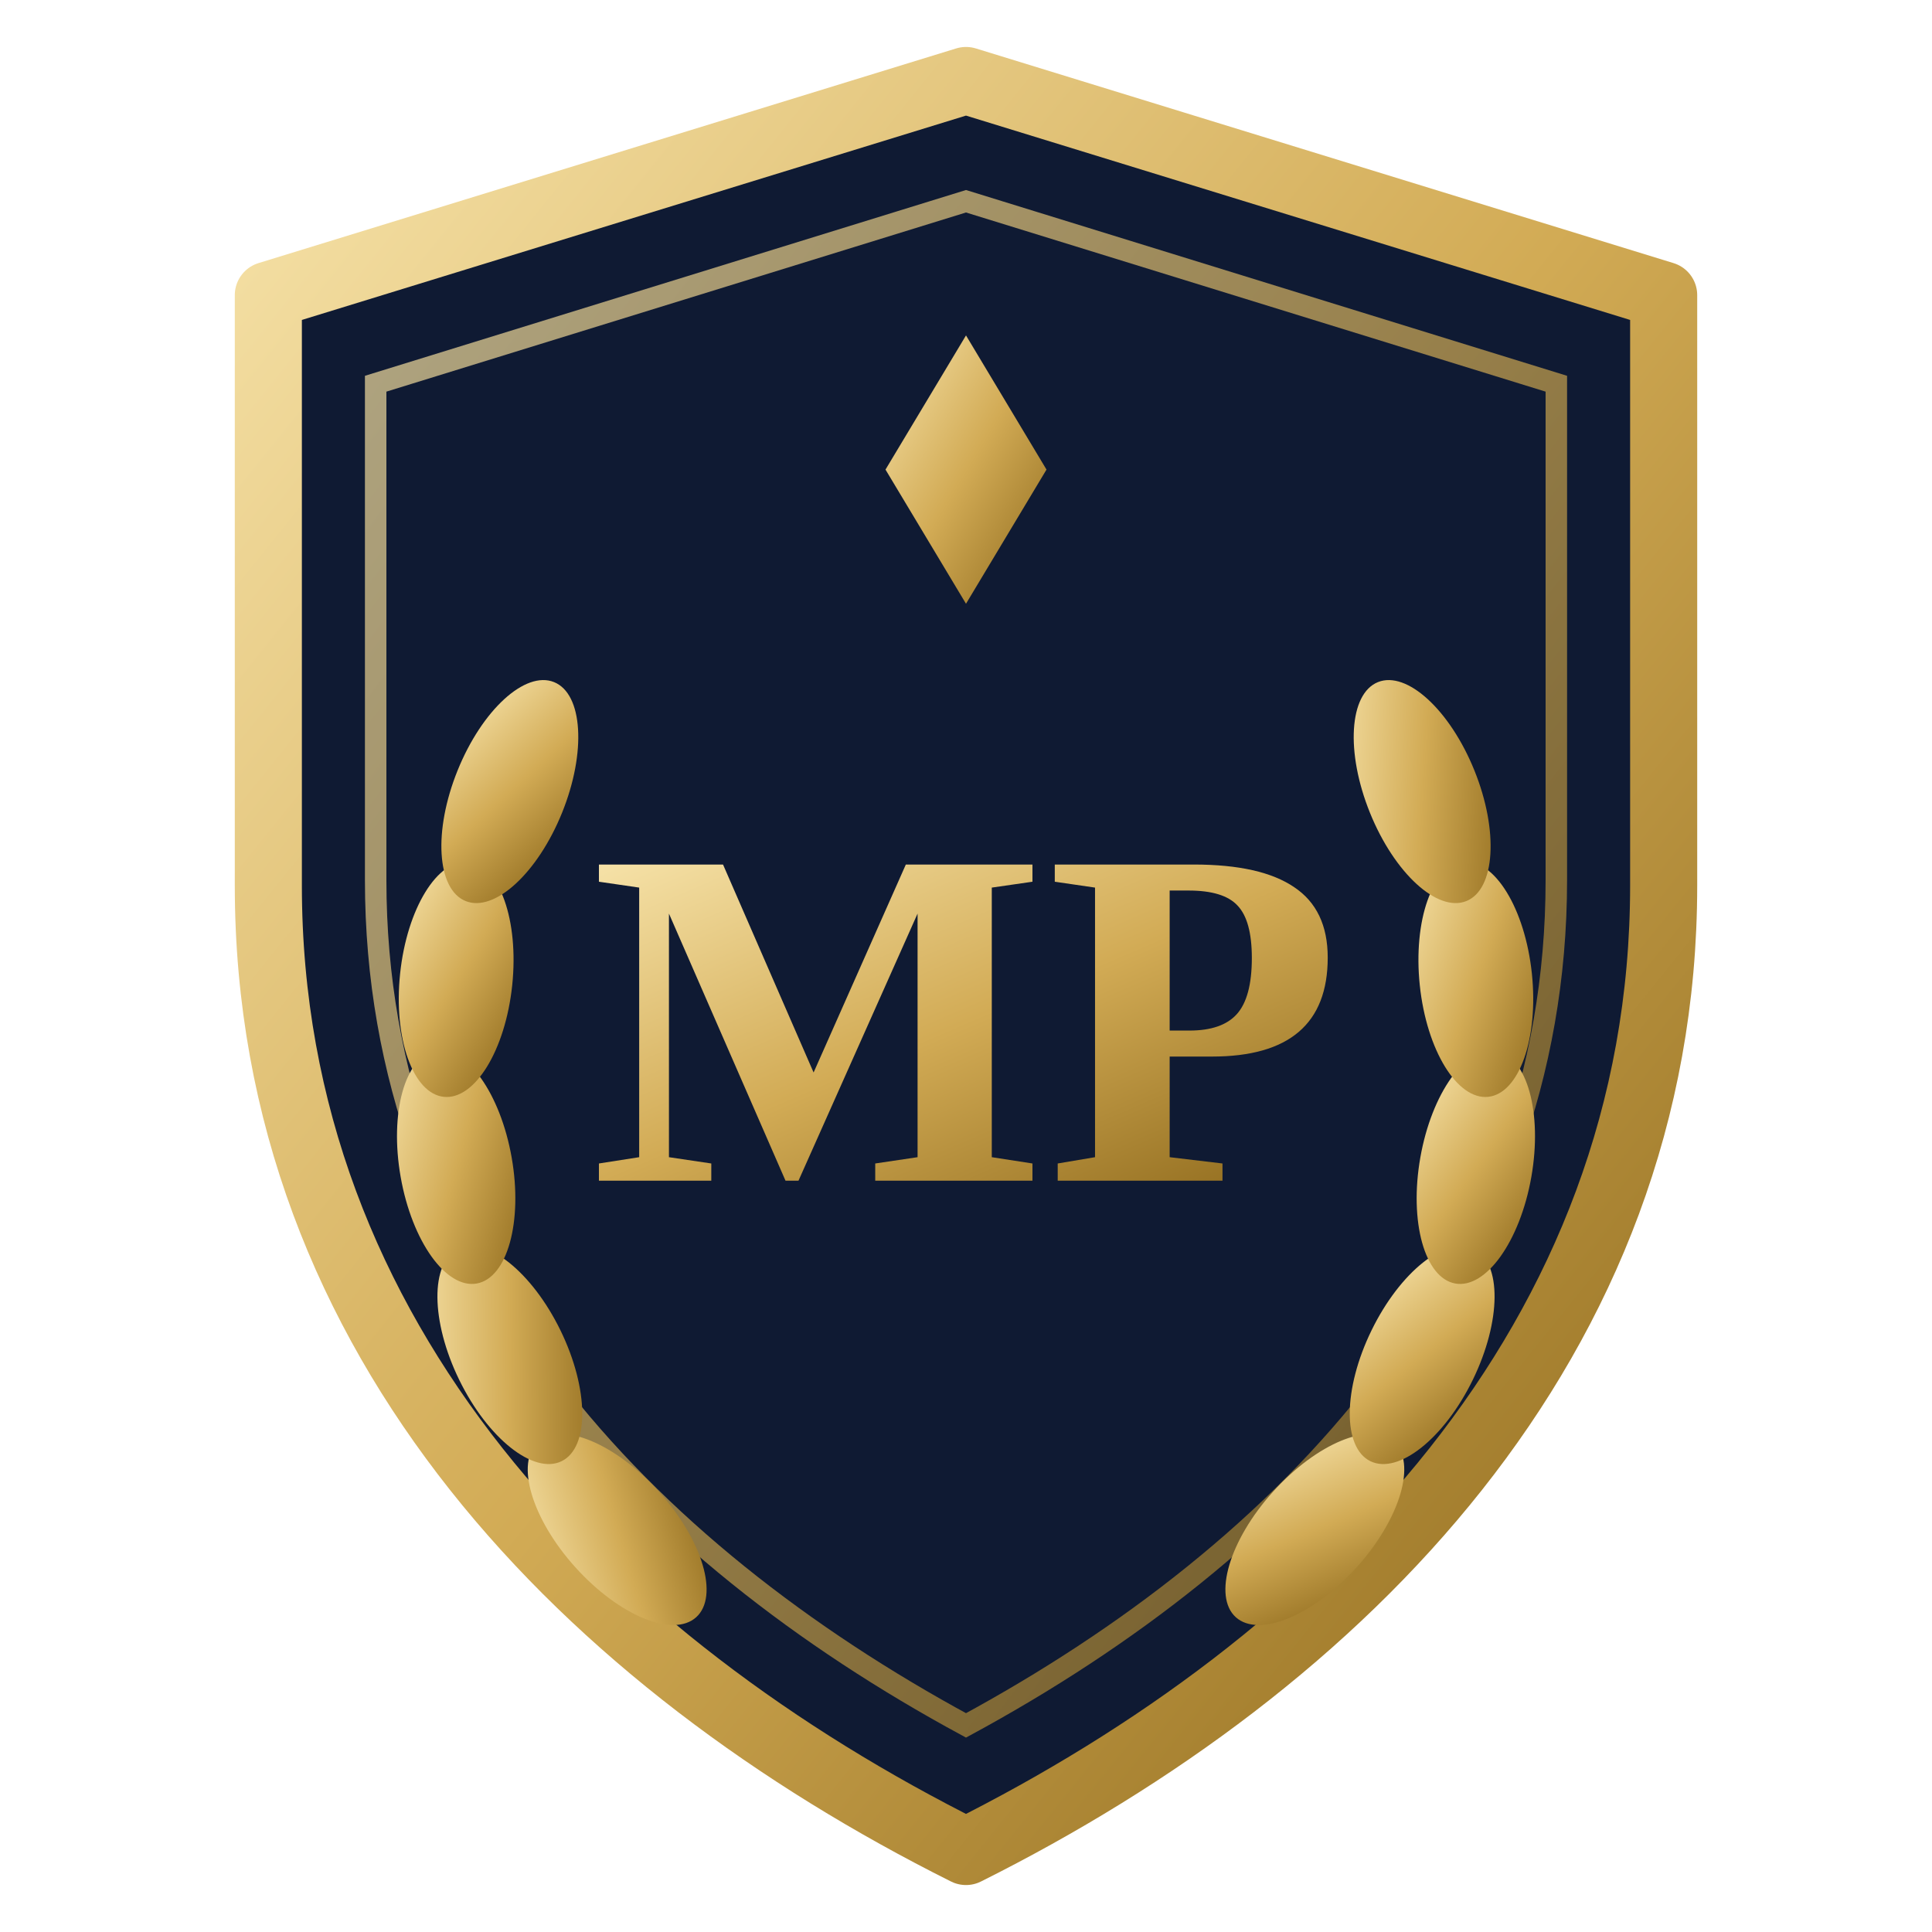
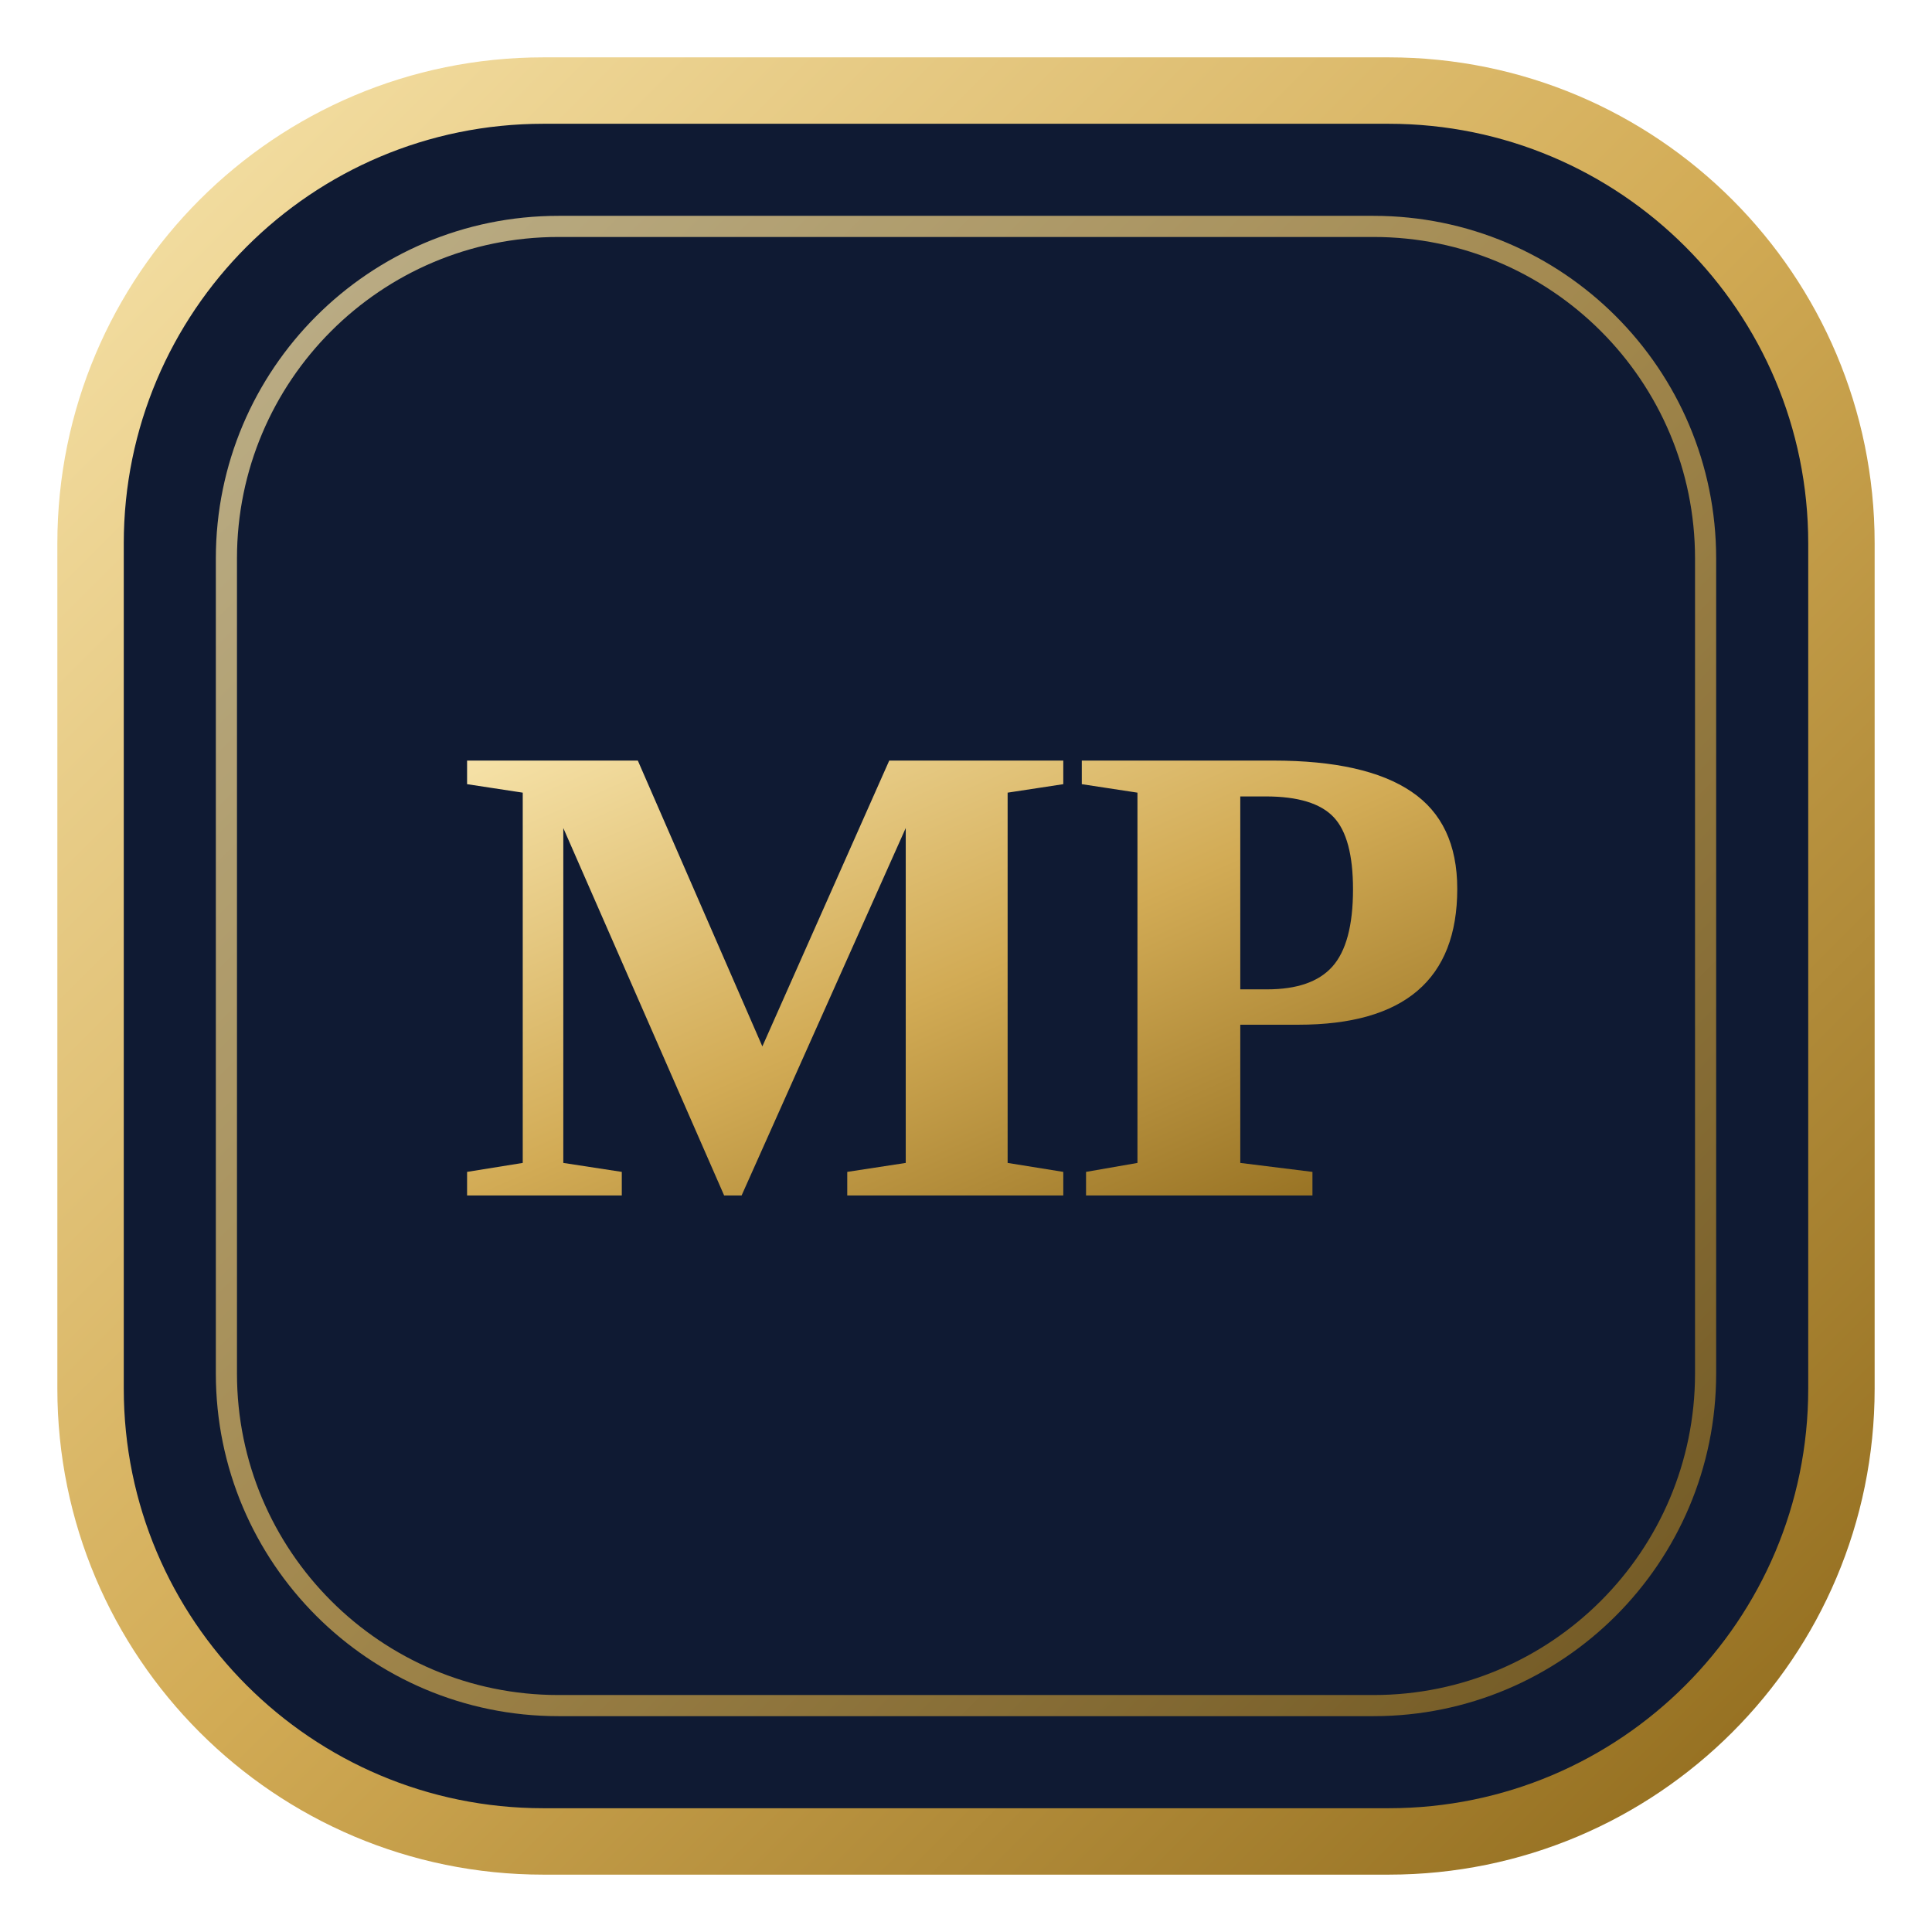
- <svg xmlns="http://www.w3.org/2000/svg" viewBox="-4 0 72 72">
+ <svg xmlns="http://www.w3.org/2000/svg" viewBox="0 0 64 64">
  <defs>
    <linearGradient id="g" x1="0" y1="0" x2="1" y2="1">
      <stop offset="0" stop-color="#f6e2a8" />
      <stop offset=".5" stop-color="#d2ab55" />
      <stop offset="1" stop-color="#8f6a1c" />
    </linearGradient>
  </defs>
-   <path d="M32 3 58 11v22c0 17-12 29-26 36C18 62 6 50 6 33V11Z" fill="#0f1a33" stroke="url(#g)" stroke-width="2.5" stroke-linejoin="round" />
-   <path d="M32 7.5 54 14.3v18.5c0 14.6-10 25-22 31.5-12-6.5-22-16.9-22-31.5V14.3Z" fill="none" stroke="url(#g)" stroke-width=".8" opacity=".7" />
-   <path d="M32 12.5 35 17.5 32 22.5 29 17.5Z" fill="url(#g)" />
-   <g fill="url(#g)">
-     <ellipse cx="19" cy="57" rx="2.1" ry="4.4" transform="rotate(-42 19 57)" />
-     <ellipse cx="45" cy="57" rx="2.1" ry="4.4" transform="rotate(42 45 57)" />
-     <ellipse cx="15" cy="50.5" rx="2.1" ry="4.4" transform="rotate(-26 15 50.5)" />
-     <ellipse cx="49" cy="50.5" rx="2.1" ry="4.4" transform="rotate(26 49 50.5)" />
-     <ellipse cx="13" cy="43.5" rx="2.1" ry="4.4" transform="rotate(-10 13 43.5)" />
-     <ellipse cx="51" cy="43.5" rx="2.1" ry="4.4" transform="rotate(10 51 43.5)" />
-     <ellipse cx="13" cy="36.5" rx="2.1" ry="4.4" transform="rotate(6 13 36.5)" />
-     <ellipse cx="51" cy="36.5" rx="2.1" ry="4.4" transform="rotate(-6 51 36.5)" />
-     <ellipse cx="15" cy="29.5" rx="2.1" ry="4.4" transform="rotate(22 15 29.5)" />
-     <ellipse cx="49" cy="29.5" rx="2.1" ry="4.4" transform="rotate(-22 49 29.5)" />
-   </g>
-   <text x="32" y="44" text-anchor="middle" font-family="'Source Serif 4', Georgia, 'Times New Roman', serif" font-weight="600" font-size="18" fill="url(#g)">MP</text>
+   <rect x="3" y="3" width="58" height="58" rx="15" fill="#0f1a33" stroke="url(#g)" stroke-width="2.2" />
+   <rect x="7.5" y="7.5" width="49" height="49" rx="11" fill="none" stroke="url(#g)" stroke-width=".7" opacity=".75" />
+   <text x="32" y="39.6" text-anchor="middle" font-family="'Source Serif 4', Georgia, 'Times New Roman', serif" font-weight="600" font-size="22" letter-spacing="-0.4" fill="url(#g)">MP</text>
</svg>
